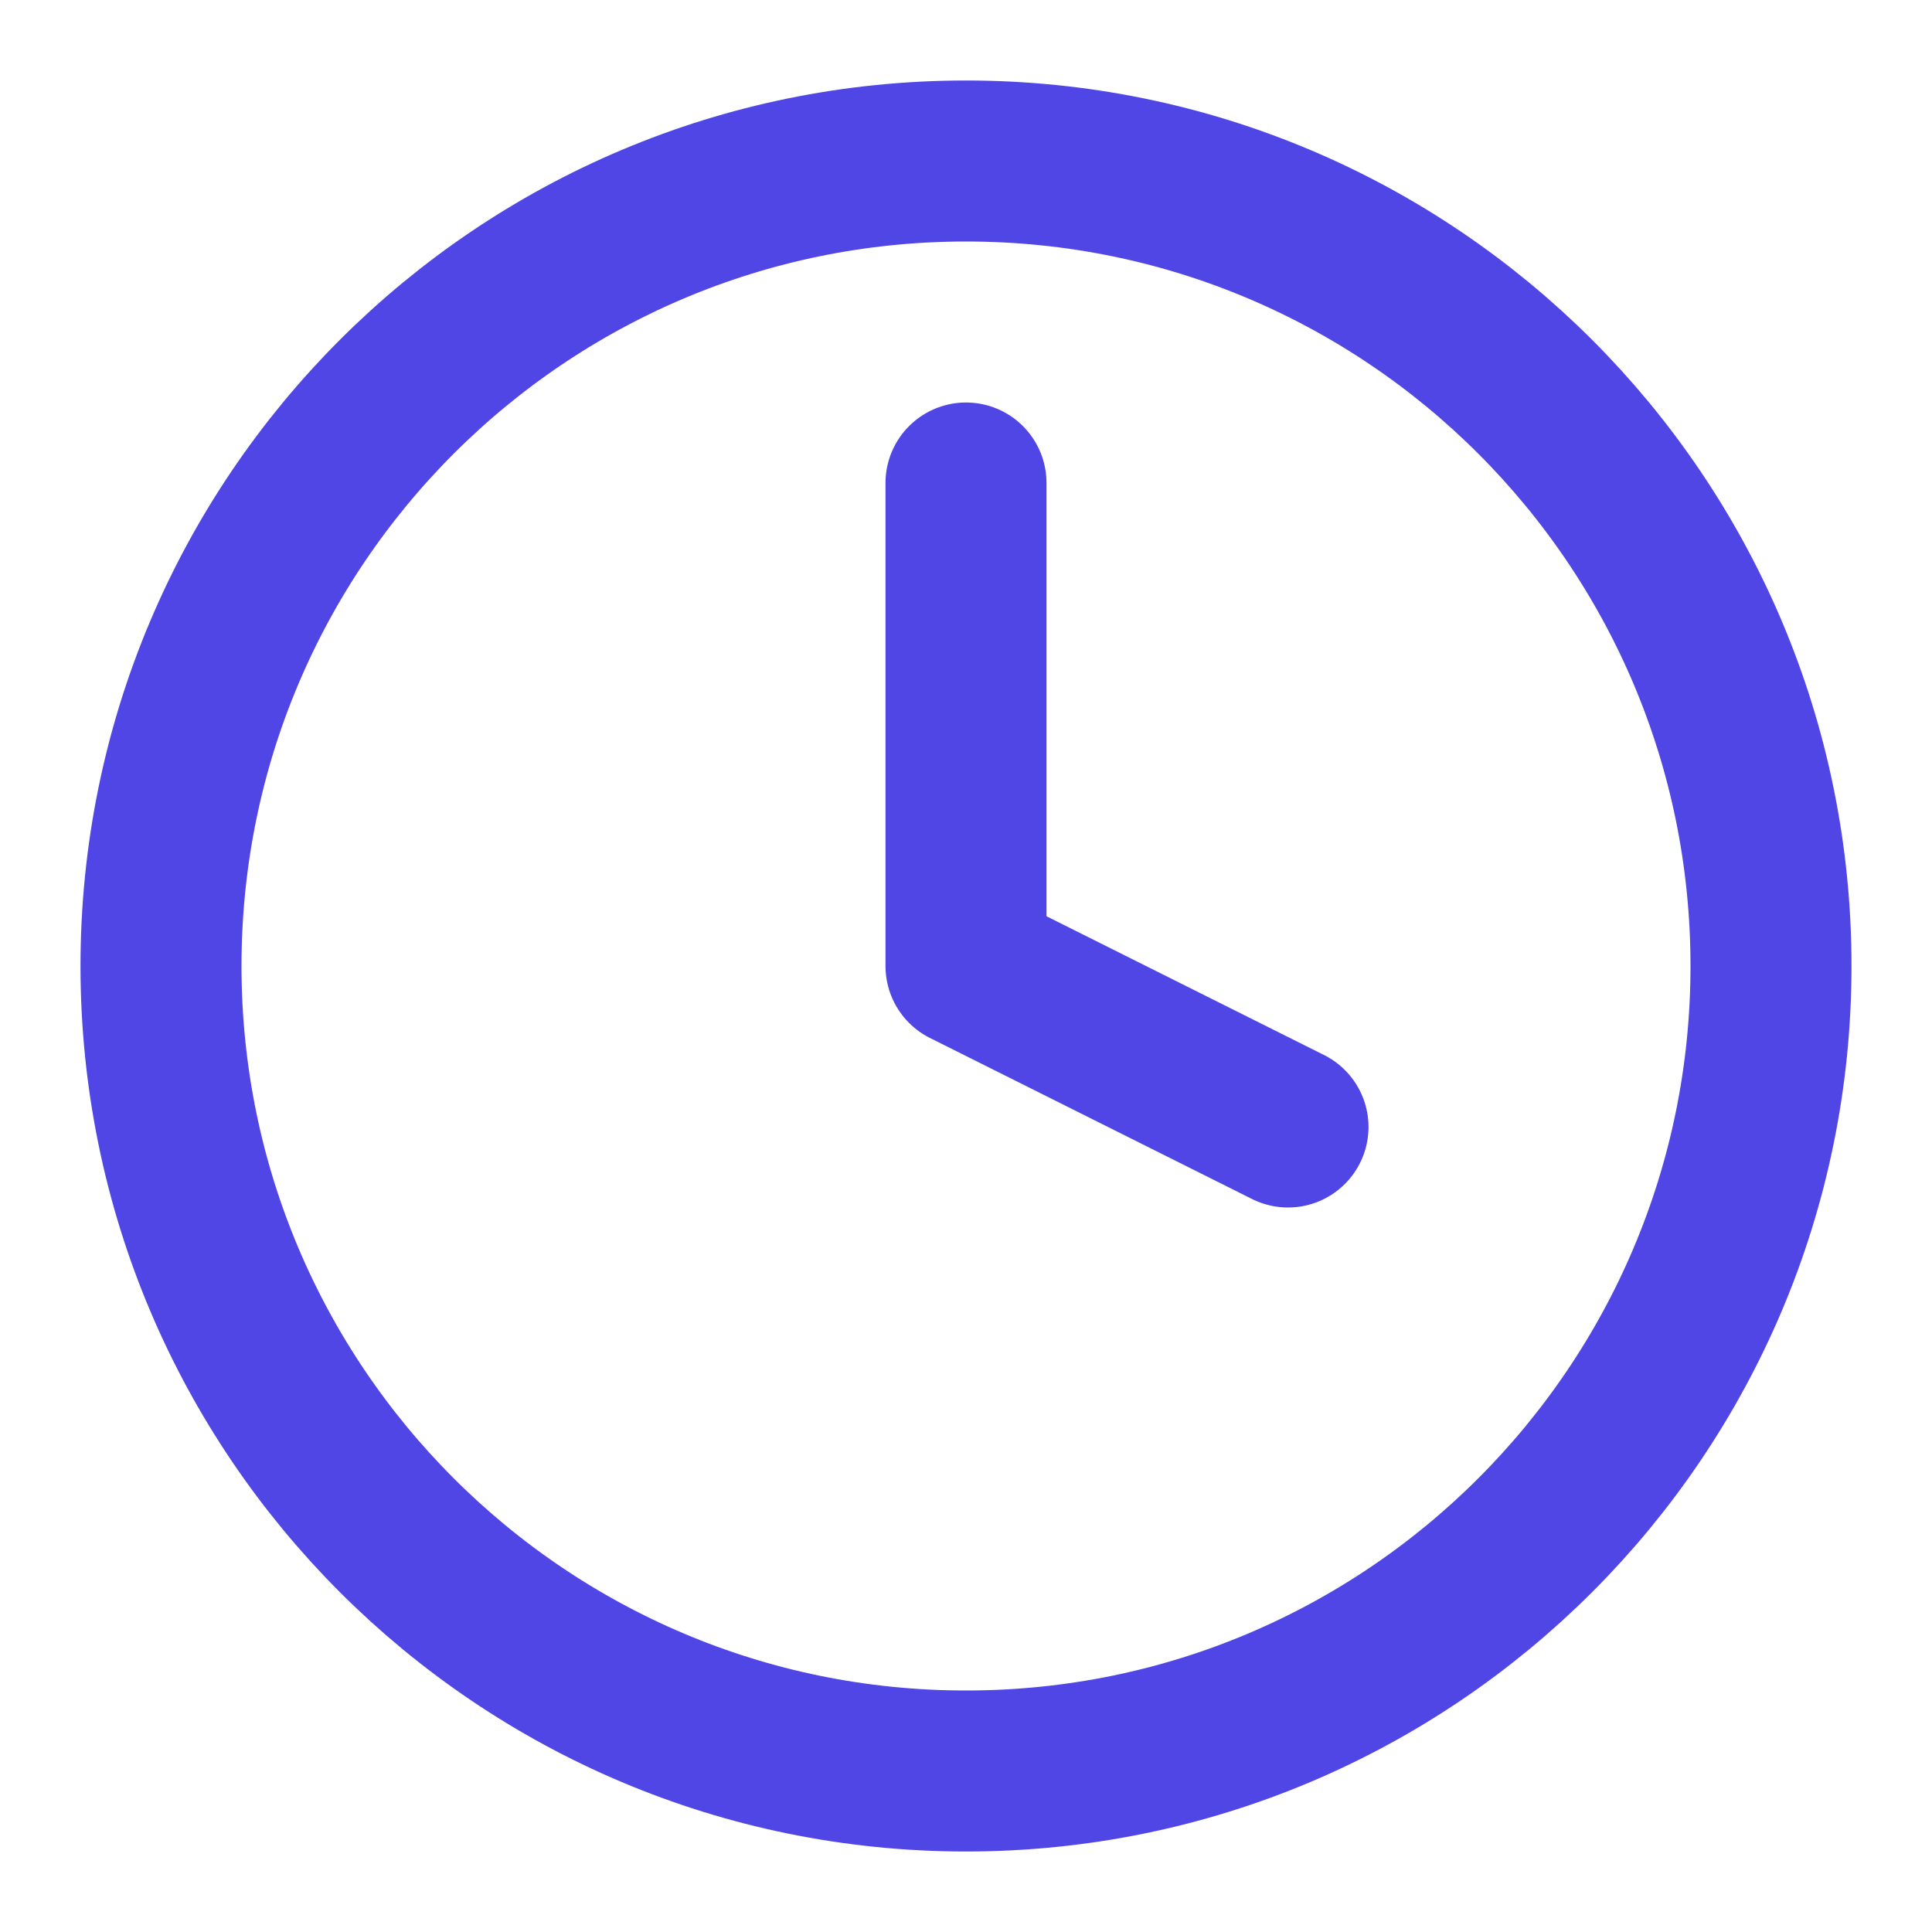
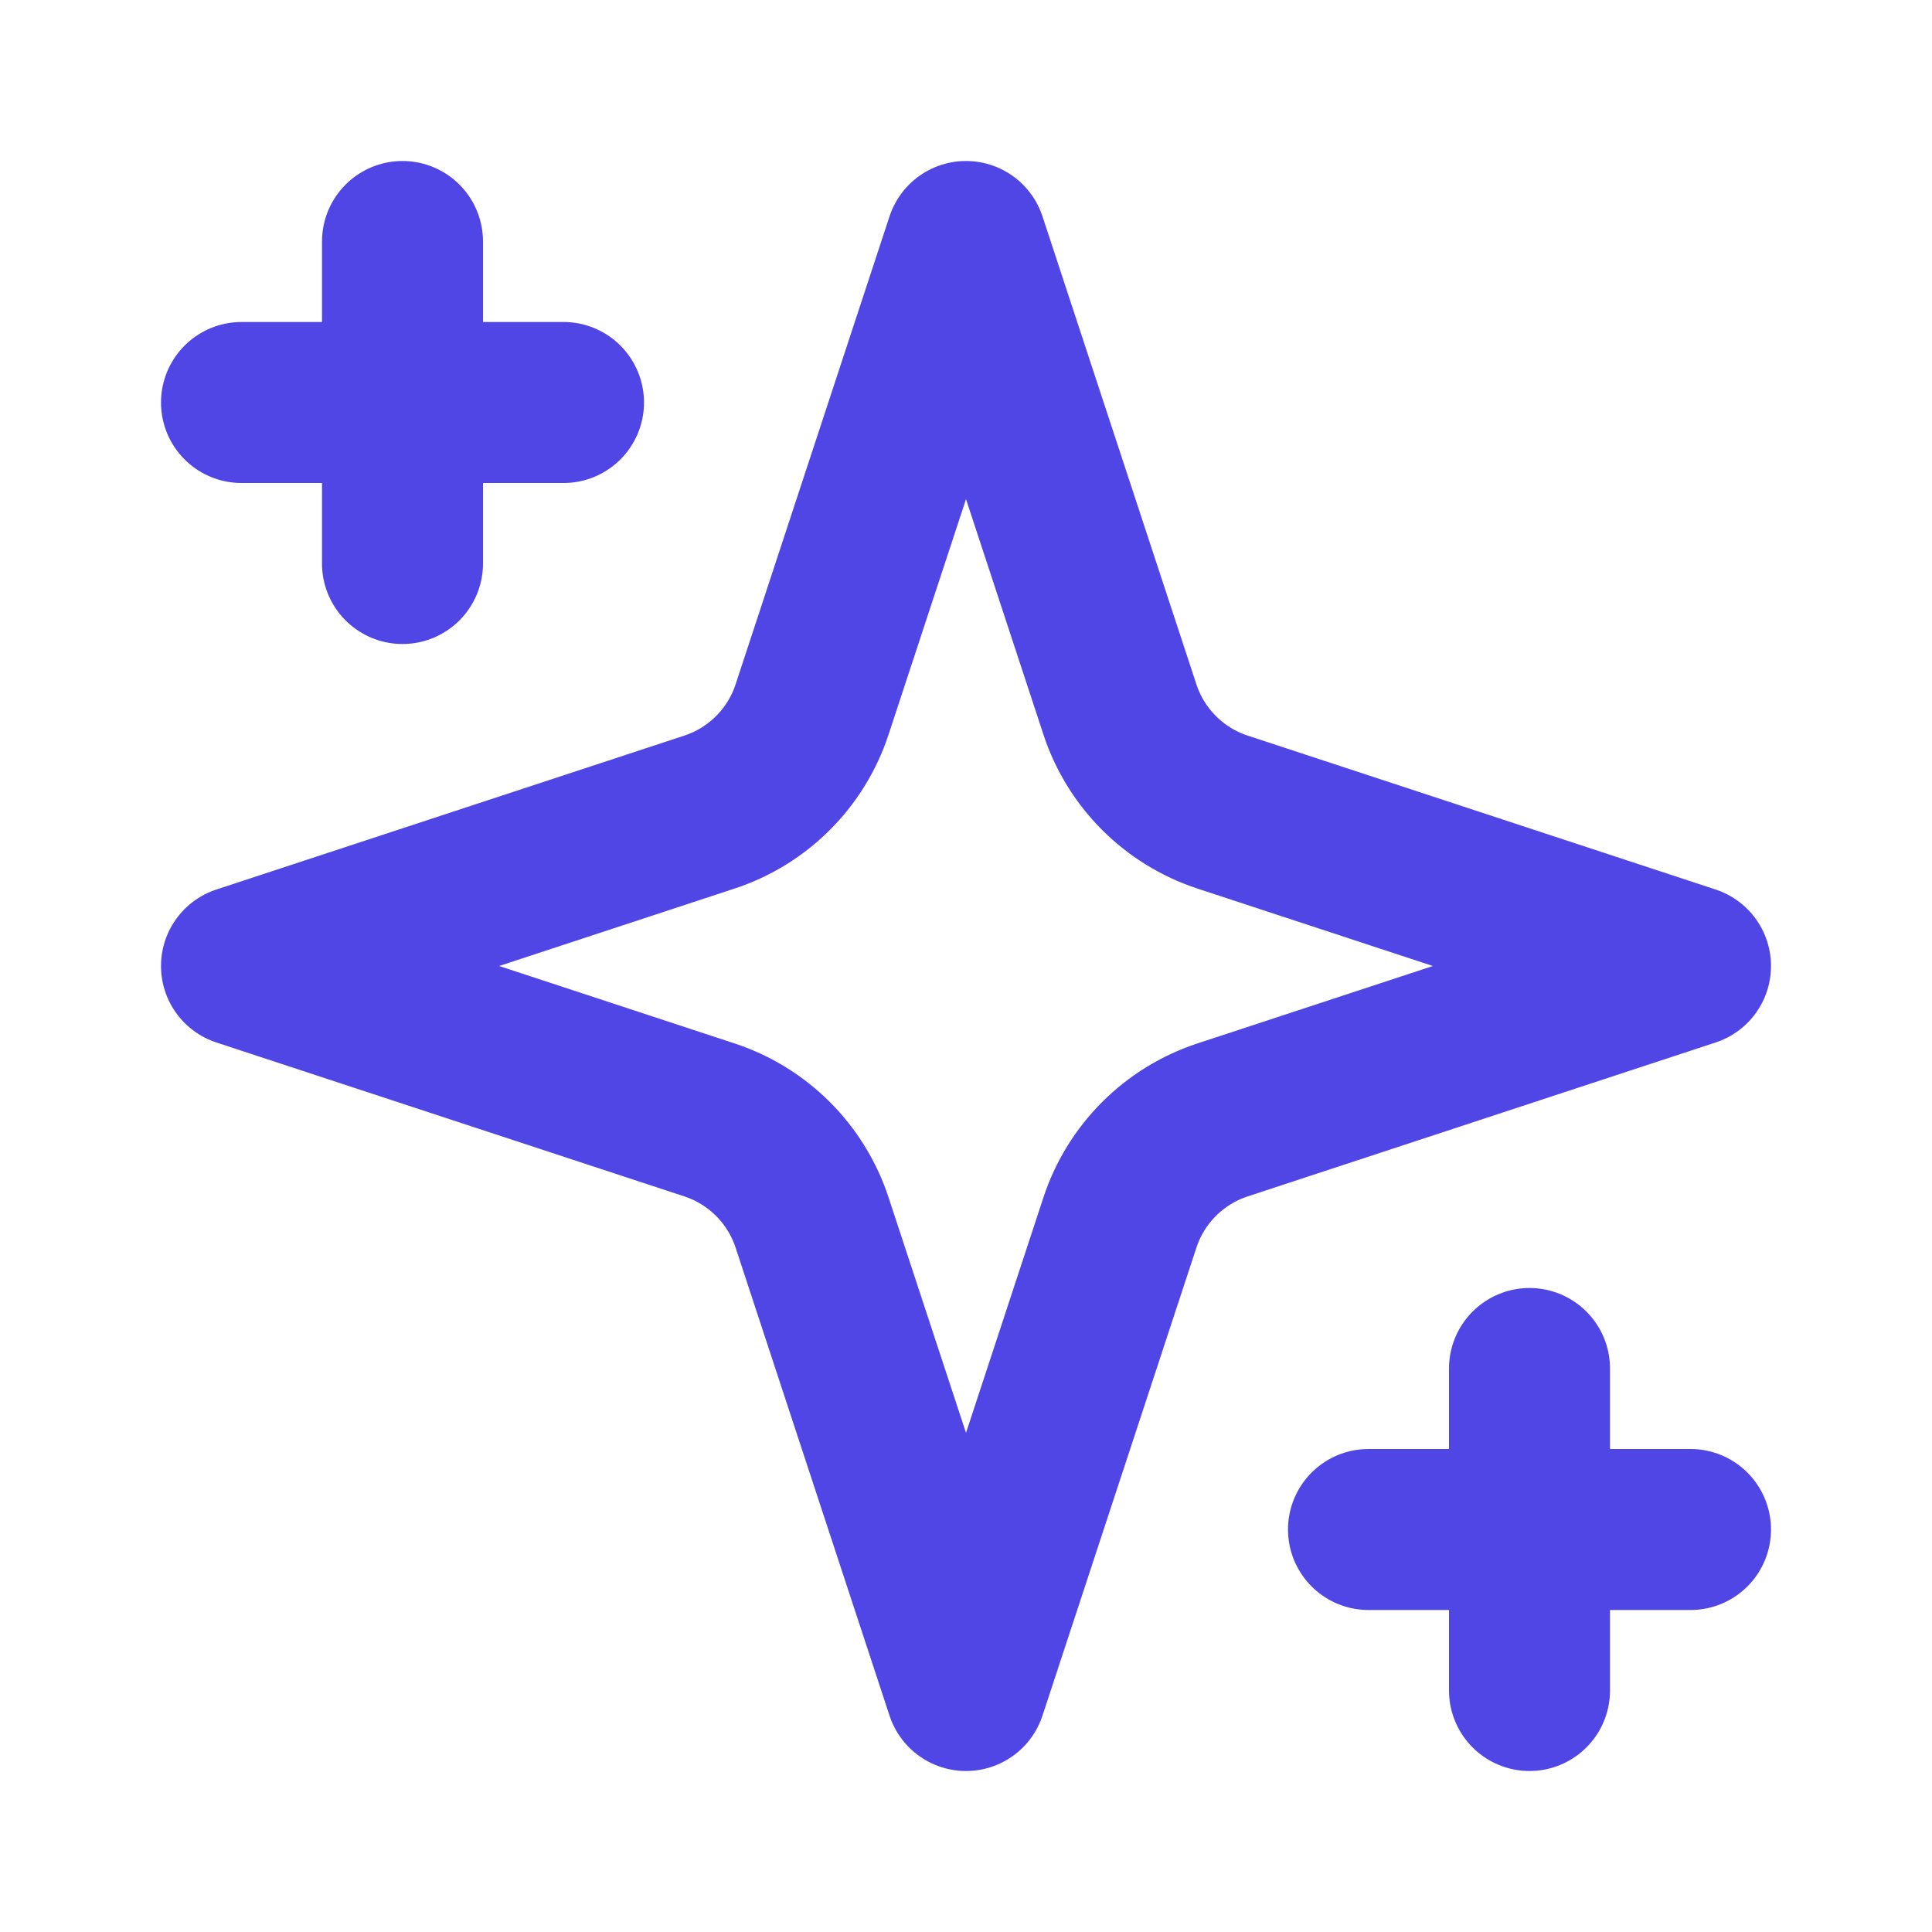
<svg xmlns="http://www.w3.org/2000/svg" width="24" height="24" viewBox="0 0 24 24" fill="none" stroke="#4f46e5" stroke-width="2" stroke-linecap="round" stroke-linejoin="round">
-   <circle cx="12" cy="12" r="10" />
-   <polyline points="12 6 12 12 16 14" />
+   <path d="m12 3-1.912 5.813a2 2 0 0 1-1.275 1.275L3 12l5.813 1.912a2 2 0 0 1 1.275 1.275L12 21l1.912-5.813a2 2 0 0 1 1.275-1.275L21 12l-5.813-1.912a2 2 0 0 1-1.275-1.275L12 3Z" />
+   <path d="M5 3v4" />
+   <path d="M19 17v4" />
+   <path d="M3 5h4" />
+   <path d="M17 19h4" />
</svg>
